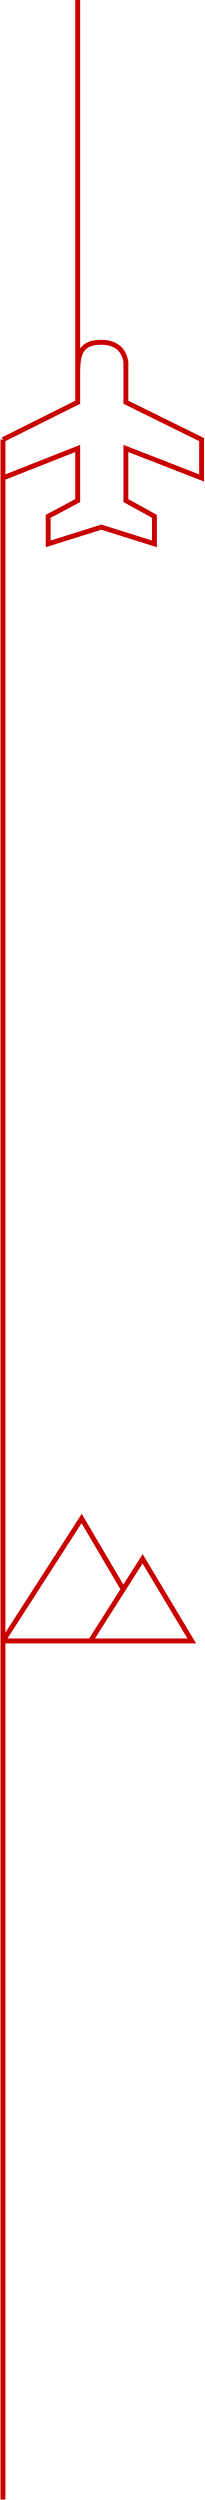
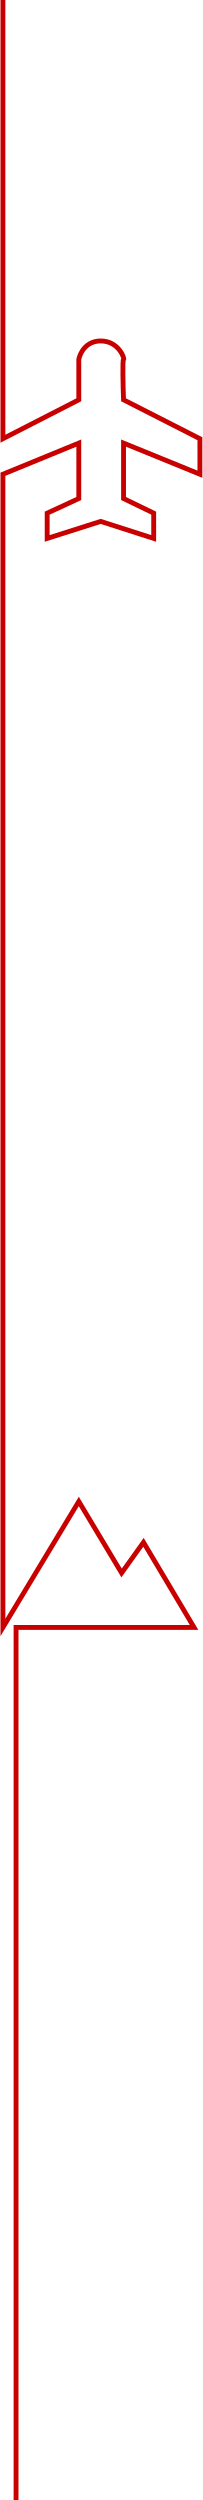
- <svg xmlns="http://www.w3.org/2000/svg" width="208" height="2542" viewBox="0 0 208 2542" fill="none">
-   <path d="M79 -1V383M3 447L79 409V402V383M3 447V486L79 456V509L49 525V553L103 536L157 553V525L128 509V456L205 486V447L128 409V402C128 391.333 128 369.8 128 369C128 368 127 348 103 348C79 348 79 364 79 383M3 447V1668.5M3 1668.5H92M3 1668.5L83 1544L125.323 1616M3 1668.5V2541.5M92 1668.5H195L145 1585L125.323 1616M92 1668.5L125.323 1616" stroke="#C90000" stroke-width="5" />
+ <svg xmlns="http://www.w3.org/2000/svg" width="208" height="2570" viewBox="0 0 208 2570" fill="none">
+   <path d="M3 0V451L81 411V369.5C82.167 363.167 88.3 350.5 103.5 350.5C122.5 350.5 128.5 369.5 127 369.5C125.8 369.5 126.5 397.167 127 411L205.5 451V487.5L127 455.5V512.5L158 527.5V553.5L103.5 536L48.5 553.5V527.5L81 512.5V455.5L3 487.5V1673L81 1543.5L125 1617L147.5 1585.5L199.5 1673H16.5V2570" stroke="#C90000" stroke-width="5" />
</svg>
